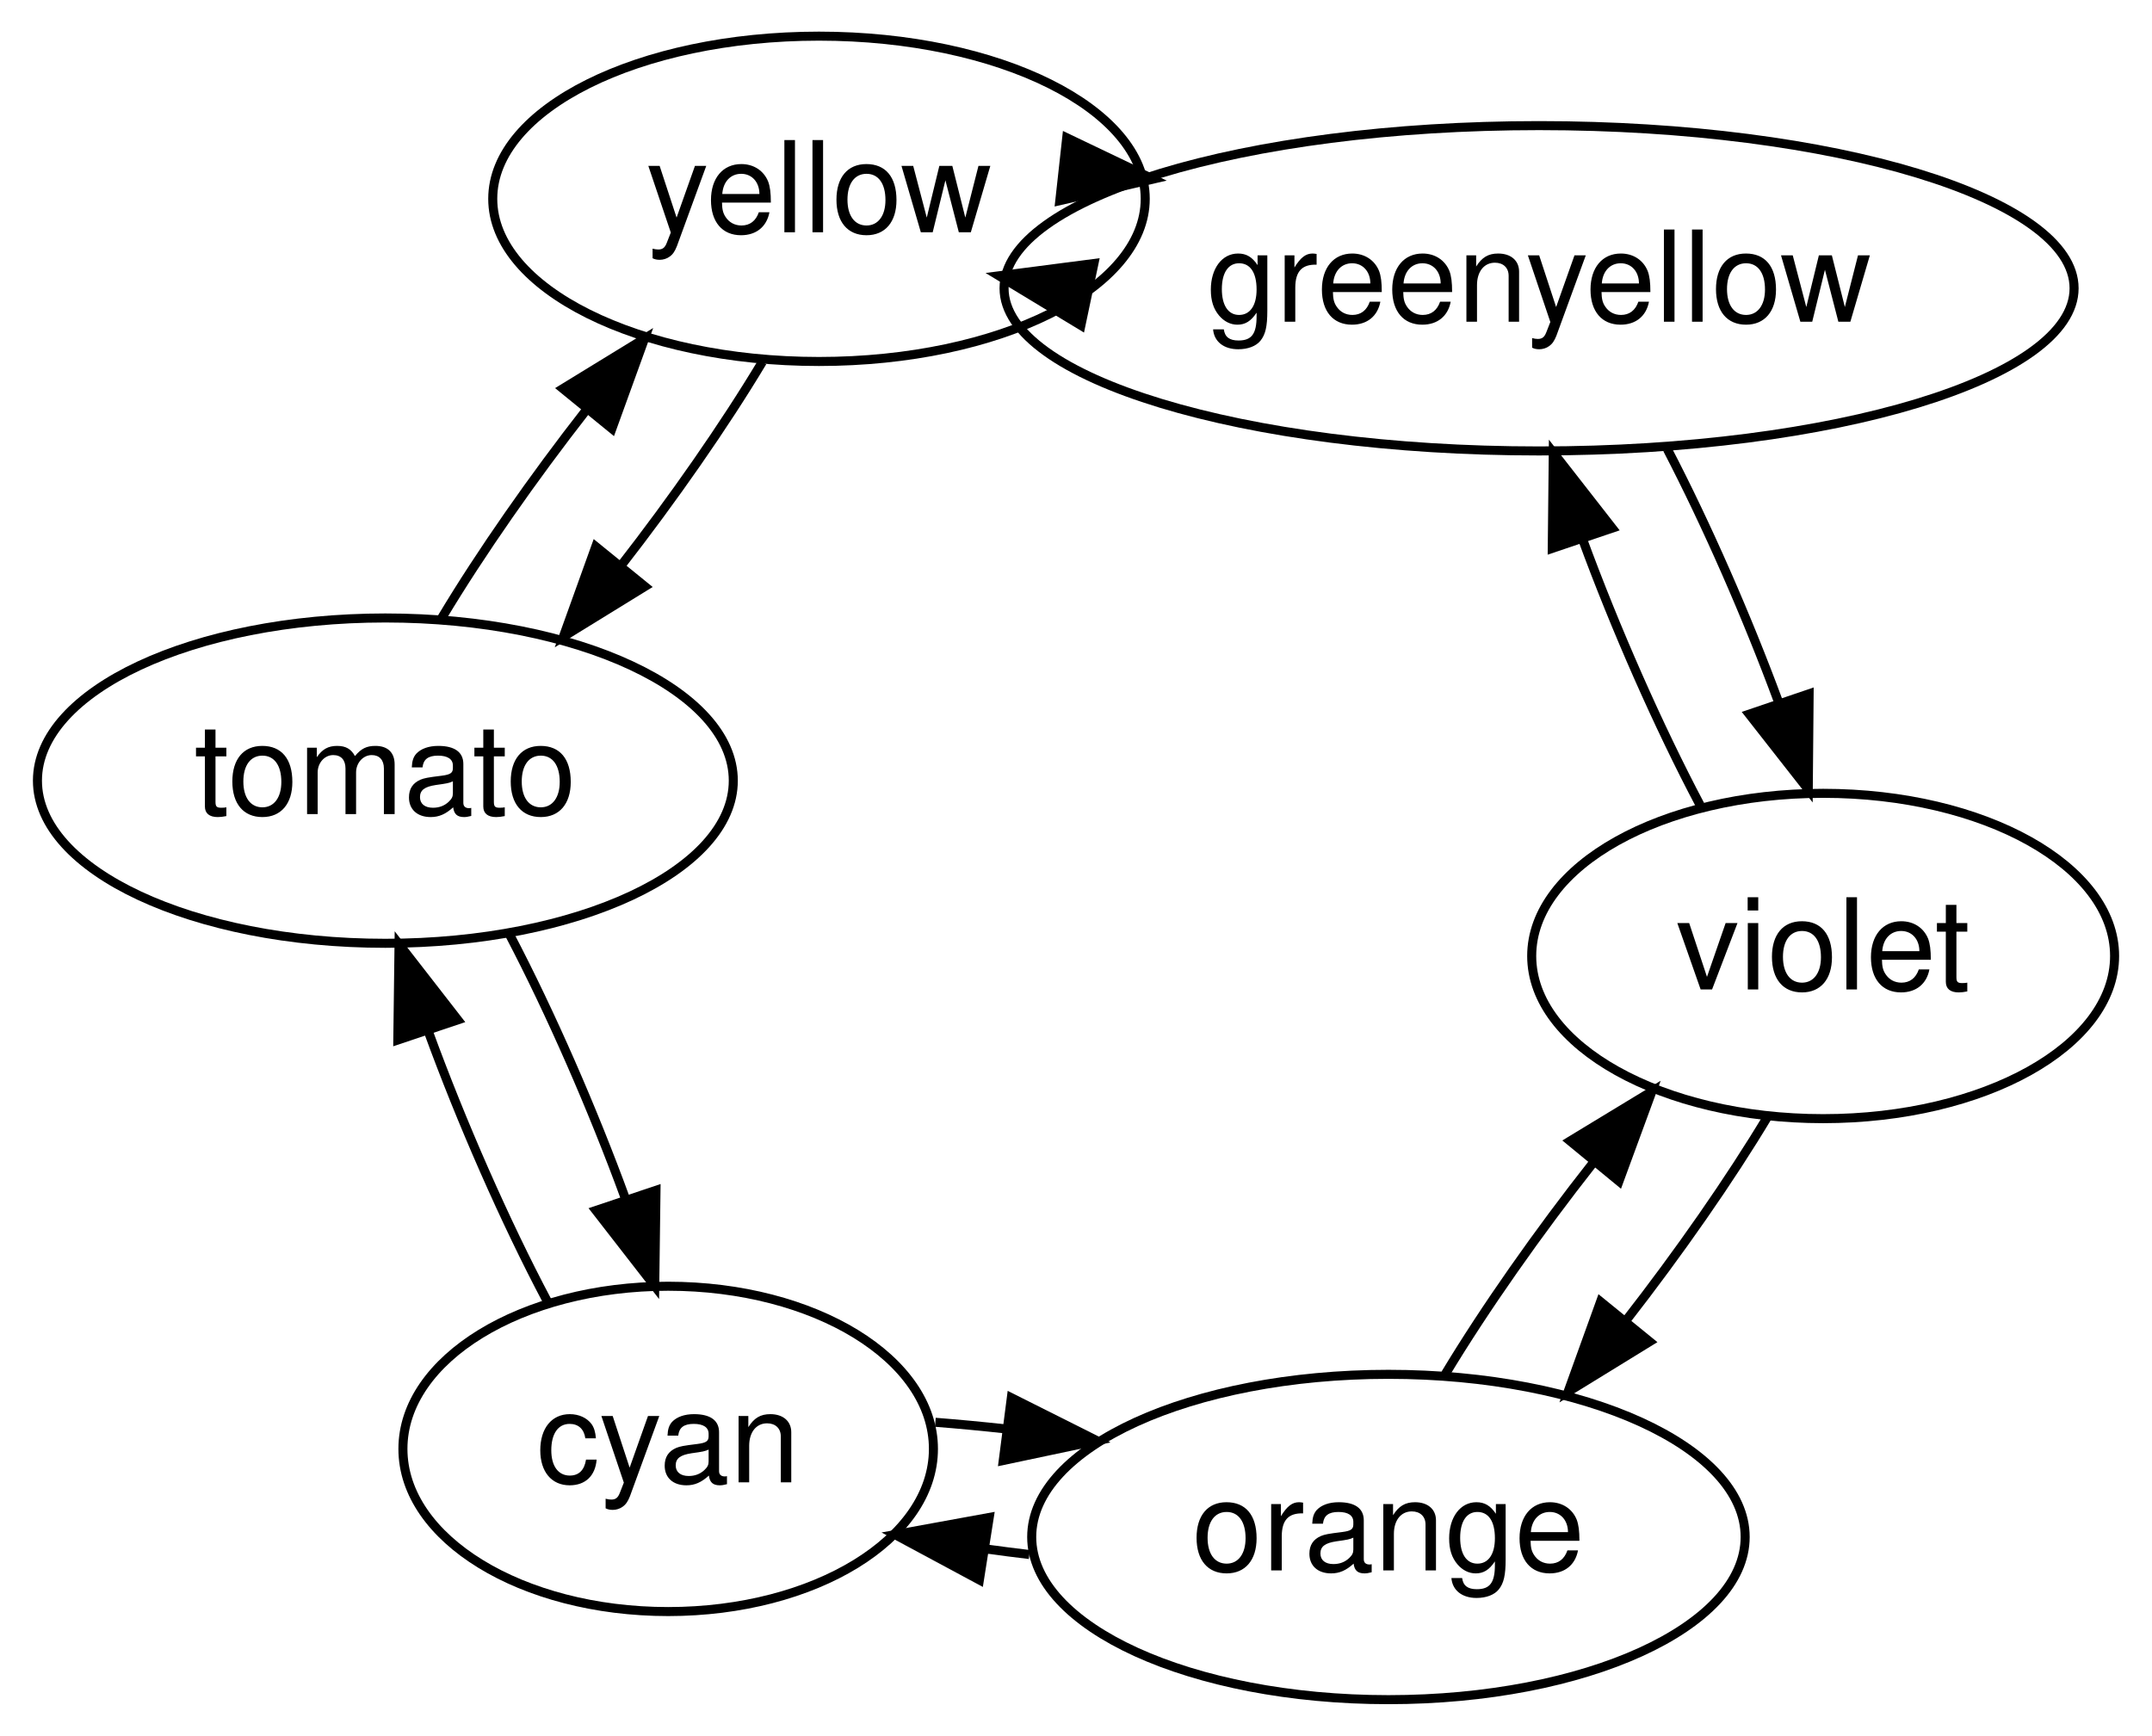
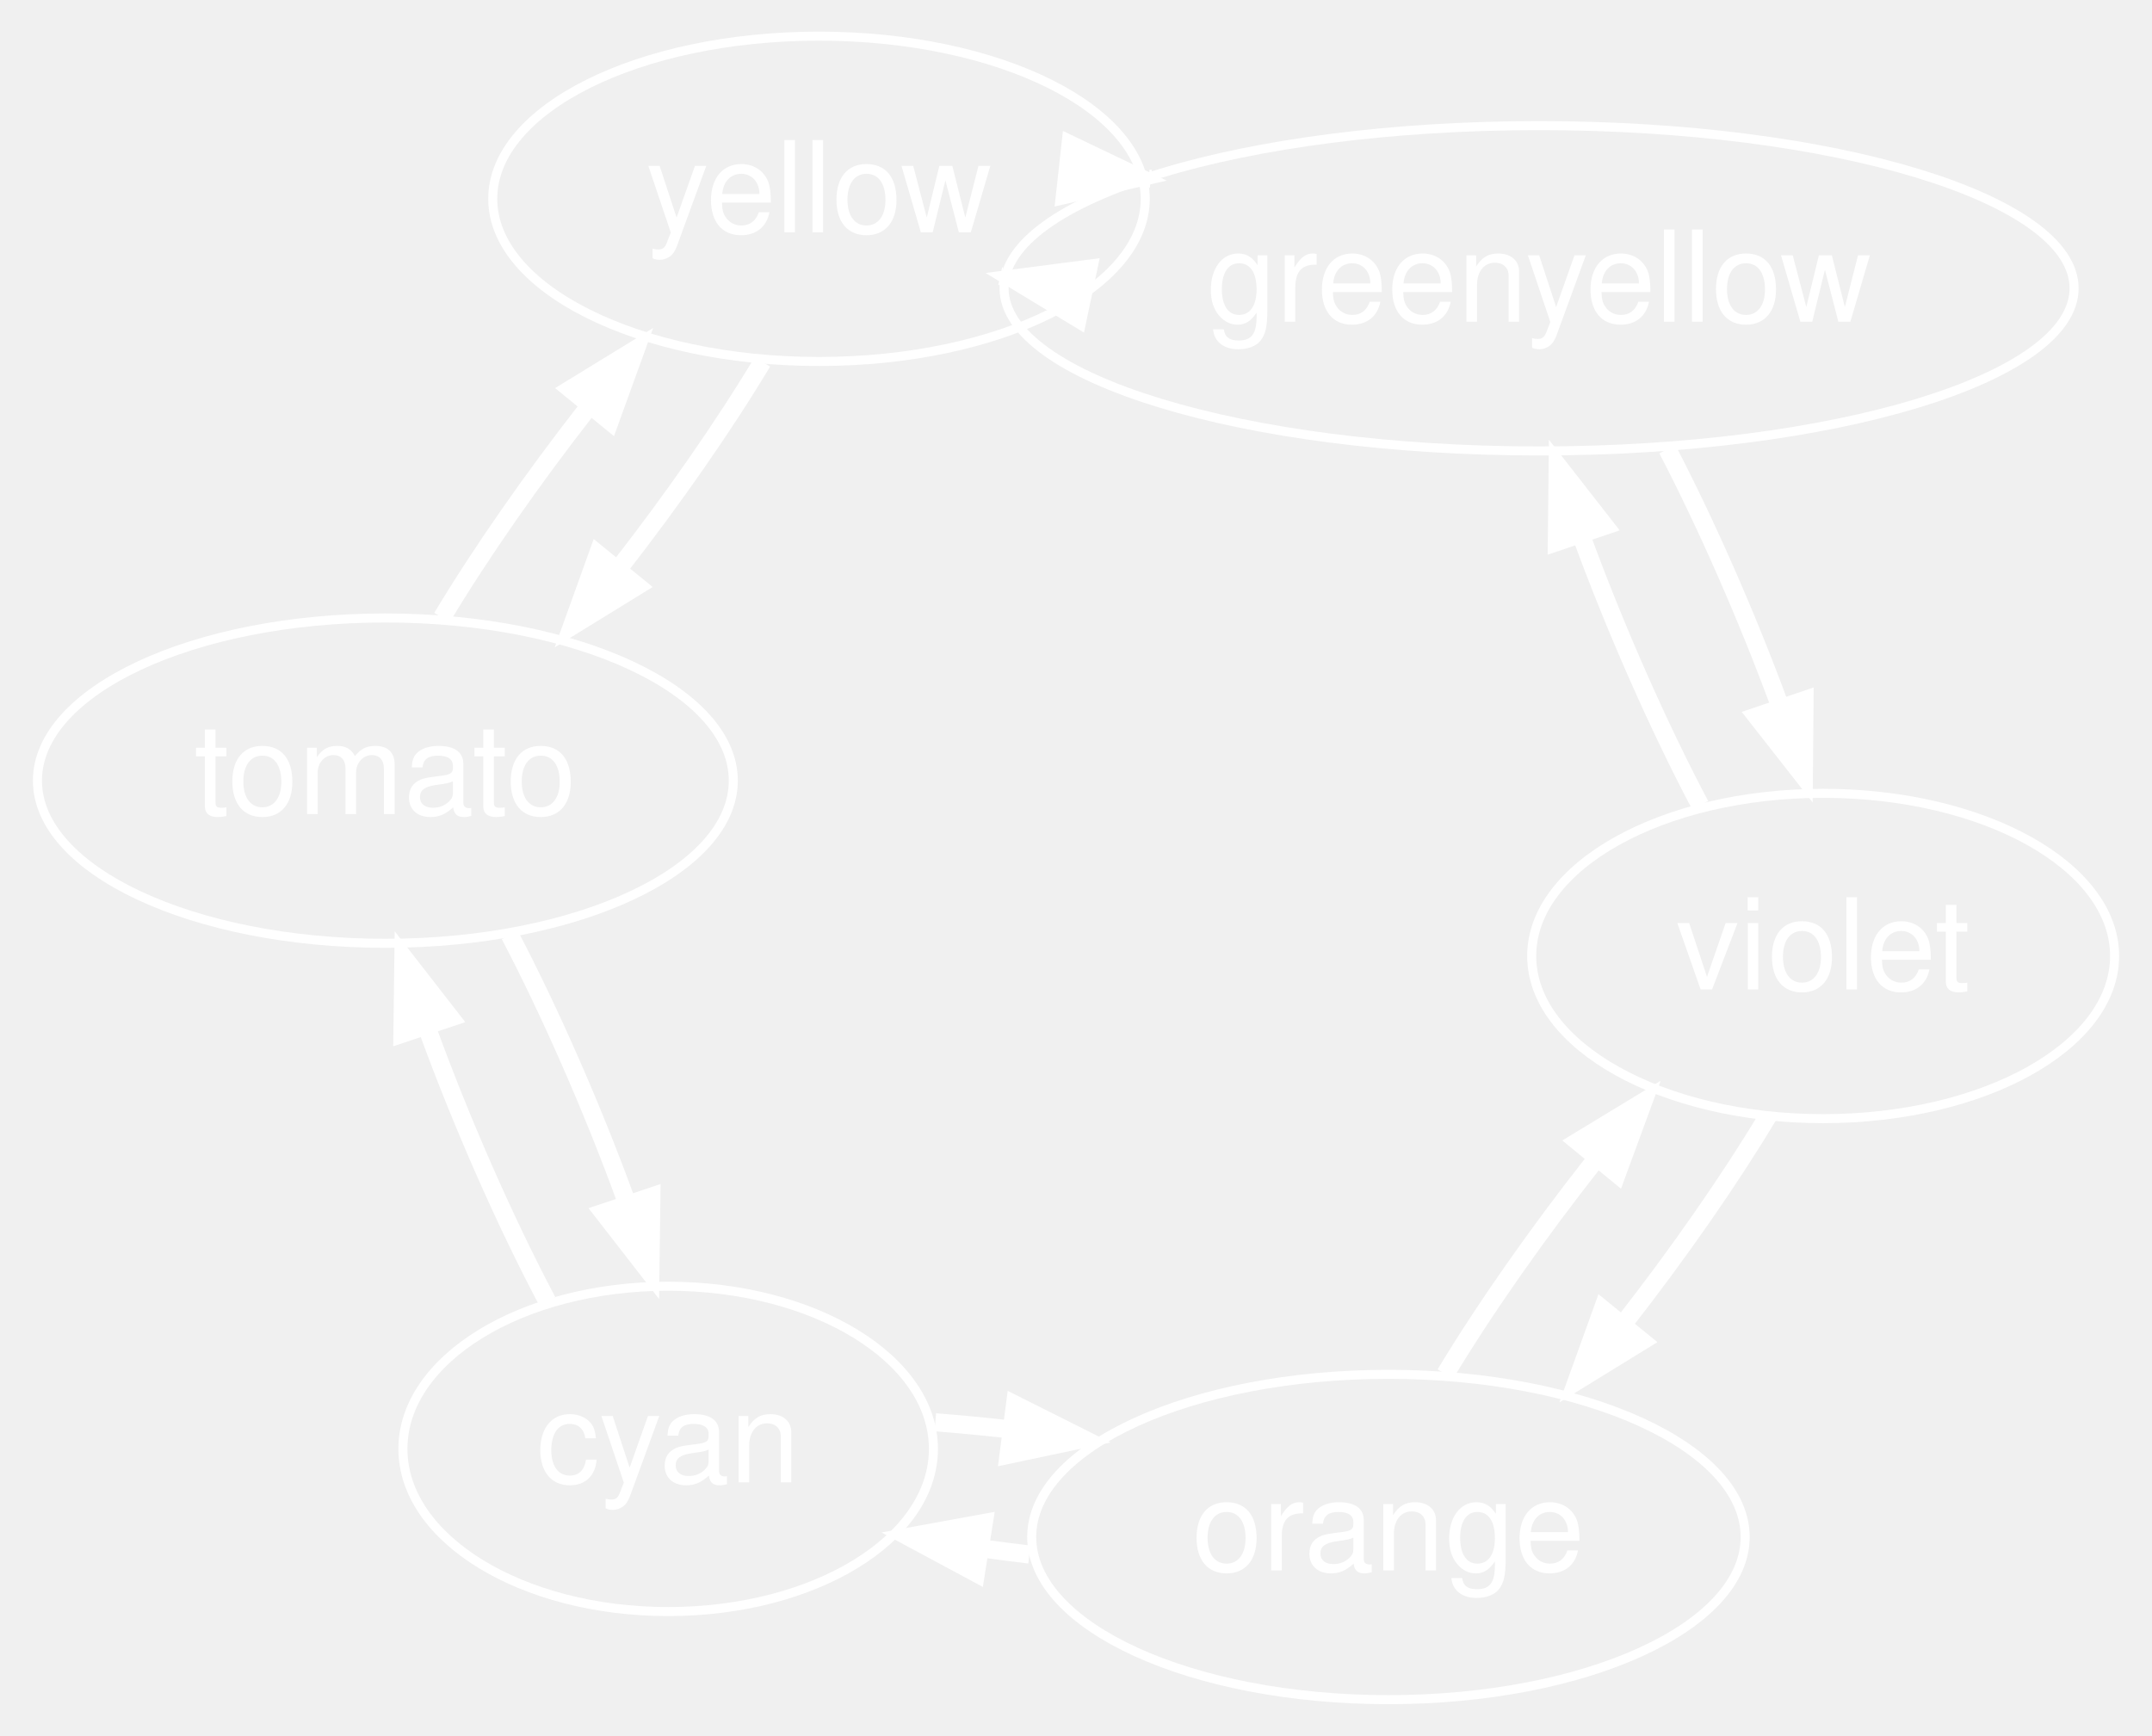
<svg xmlns="http://www.w3.org/2000/svg" width="238pt" height="192pt" viewBox="0.00 0.00 237.82 192.08">
  <g id="graph1" class="graph" transform="scale(1 1) rotate(0) translate(4 188.077)">
-     <polygon fill="white" stroke="white" points="-4,5 -4,-188.077 234.824,-188.077 234.824,5 -4,5" />
    <g id="node1" class="node">
-       <ellipse fill="none" stroke="black" cx="69.788" cy="-27.748" rx="29.348" ry="18" />
-       <text text-anchor="middle" x="69.788" y="-24.048" font-family="Helvetica,sans-Serif" font-size="14.00">cyan</text>
+       <ellipse fill="none" stroke="white" cx="69.788" cy="-27.748" rx="29.348" ry="18" />
+       <text text-anchor="middle" x="69.788" y="-24.048" font-family="Helvetica,sans-Serif" font-size="14.00" fill="white">cyan</text>
    </g>
    <g id="node3" class="node">
-       <ellipse fill="none" stroke="black" cx="149.478" cy="-18" rx="39.469" ry="18" />
-       <text text-anchor="middle" x="149.478" y="-14.3" font-family="Helvetica,sans-Serif" font-size="14.00">orange</text>
+       <ellipse fill="none" stroke="white" cx="149.478" cy="-18" rx="39.469" ry="18" />
+       <text text-anchor="middle" x="149.478" y="-14.3" font-family="Helvetica,sans-Serif" font-size="14.00" fill="white">orange</text>
    </g>
    <g id="edge2" class="edge">
-       <path fill="none" stroke="black" d="M99.349,-30.693C101.898,-30.494 104.507,-30.247 107.131,-29.959" />
-       <polygon fill="black" stroke="black" points="107.757,-33.408 117.227,-28.657 106.861,-26.465 107.757,-33.408" />
+       <path fill="none" stroke="white" stroke-width="2" d="M99.349,-30.693C101.898,-30.494 104.507,-30.247 107.131,-29.959" />
+       <polygon fill="white" stroke="white" points="107.757,-33.408 117.227,-28.657 106.861,-26.465 107.757,-33.408" />
    </g>
    <g id="node4" class="node">
-       <ellipse fill="none" stroke="black" cx="38.498" cy="-101.695" rx="38.495" ry="18" />
-       <text text-anchor="middle" x="38.498" y="-97.995" font-family="Helvetica,sans-Serif" font-size="14.00">tomato</text>
+       <ellipse fill="none" stroke="white" cx="38.498" cy="-101.695" rx="38.495" ry="18" />
+       <text text-anchor="middle" x="38.498" y="-97.995" font-family="Helvetica,sans-Serif" font-size="14.00" fill="white">tomato</text>
    </g>
    <g id="edge4" class="edge">
-       <path fill="none" stroke="black" d="M56.41,-44.088C51.758,-52.865 46.913,-63.901 43.241,-73.967" />
-       <polygon fill="black" stroke="black" points="39.875,-72.997 40.011,-83.591 46.511,-75.224 39.875,-72.997" />
+       <path fill="none" stroke="white" stroke-width="2" d="M56.41,-44.088C51.758,-52.865 46.913,-63.901 43.241,-73.967" />
+       <polygon fill="white" stroke="white" points="39.875,-72.997 40.011,-83.591 46.511,-75.224 39.875,-72.997" />
    </g>
    <g id="node2" class="node">
-       <ellipse fill="none" stroke="black" cx="166.145" cy="-156.177" rx="59.194" ry="18" />
-       <text text-anchor="middle" x="166.145" y="-152.477" font-family="Helvetica,sans-Serif" font-size="14.00">greenyellow</text>
+       <ellipse fill="none" stroke="white" cx="166.145" cy="-156.177" rx="59.194" ry="18" />
+       <text text-anchor="middle" x="166.145" y="-152.477" font-family="Helvetica,sans-Serif" font-size="14.00" fill="white">greenyellow</text>
    </g>
    <g id="node5" class="node">
-       <ellipse fill="none" stroke="black" cx="197.575" cy="-82.291" rx="32.246" ry="18" />
-       <text text-anchor="middle" x="197.575" y="-78.591" font-family="Helvetica,sans-Serif" font-size="14.00">violet</text>
+       <ellipse fill="none" stroke="white" cx="197.575" cy="-82.291" rx="32.246" ry="18" />
+       <text text-anchor="middle" x="197.575" y="-78.591" font-family="Helvetica,sans-Serif" font-size="14.00" fill="white">violet</text>
    </g>
    <g id="edge6" class="edge">
-       <path fill="none" stroke="black" d="M180.338,-138.372C184.694,-129.997 189.155,-119.827 192.617,-110.451" />
-       <polygon fill="black" stroke="black" points="196.023,-111.307 195.929,-100.713 189.395,-109.053 196.023,-111.307" />
+       <path fill="none" stroke="white" stroke-width="2" d="M180.338,-138.372C184.694,-129.997 189.155,-119.827 192.617,-110.451" />
+       <polygon fill="white" stroke="white" points="196.023,-111.307 195.929,-100.713 189.395,-109.053 196.023,-111.307" />
    </g>
    <g id="node6" class="node">
-       <ellipse fill="none" stroke="black" cx="86.474" cy="-166.077" rx="36.096" ry="18" />
-       <text text-anchor="middle" x="86.474" y="-162.377" font-family="Helvetica,sans-Serif" font-size="14.00">yellow</text>
+       <ellipse fill="none" stroke="white" cx="86.474" cy="-166.077" rx="36.096" ry="18" />
+       <text text-anchor="middle" x="86.474" y="-162.377" font-family="Helvetica,sans-Serif" font-size="14.00" fill="white">yellow</text>
    </g>
    <g id="edge8" class="edge">
-       <path fill="none" stroke="black" d="M106.664,-157.499C106.618,-157.508 106.571,-157.518 106.525,-157.528" />
-       <polygon fill="black" stroke="black" points="115.452,-152.07 106.387,-157.557 116.895,-158.92 115.452,-152.07" />
+       <path fill="none" stroke="white" stroke-width="2" d="M106.664,-157.499C106.618,-157.508 106.571,-157.518 106.525,-157.528" />
+       <polygon fill="white" stroke="white" points="115.452,-152.07 106.387,-157.557 116.895,-158.92 115.452,-152.07" />
    </g>
    <g id="edge10" class="edge">
-       <path fill="none" stroke="black" d="M109.747,-16.061C108.166,-16.249 106.585,-16.451 105.013,-16.666" />
-       <polygon fill="black" stroke="black" points="104.22,-13.248 94.888,-18.264 105.311,-20.163 104.22,-13.248" />
+       <path fill="none" stroke="white" stroke-width="2" d="M109.747,-16.061C108.166,-16.249 106.585,-16.451 105.013,-16.666" />
+       <polygon fill="white" stroke="white" points="104.22,-13.248 94.888,-18.264 105.311,-20.163 104.22,-13.248" />
    </g>
    <g id="edge12" class="edge">
-       <path fill="none" stroke="black" d="M155.779,-36.04C160.148,-43.294 166.067,-51.712 172.105,-59.379" />
-       <polygon fill="black" stroke="black" points="169.578,-61.817 178.635,-67.314 174.983,-57.369 169.578,-61.817" />
+       <path fill="none" stroke="white" stroke-width="2" d="M155.779,-36.04C160.148,-43.294 166.067,-51.712 172.105,-59.379" />
+       <polygon fill="white" stroke="white" points="169.578,-61.817 178.635,-67.314 174.983,-57.369 169.578,-61.817" />
    </g>
    <g id="edge14" class="edge">
-       <path fill="none" stroke="black" d="M52.266,-84.613C56.794,-75.97 61.468,-65.279 65.036,-55.501" />
-       <polygon fill="black" stroke="black" points="68.439,-56.36 68.301,-45.766 61.803,-54.134 68.439,-56.36" />
+       <path fill="none" stroke="white" stroke-width="2" d="M52.266,-84.613C56.794,-75.97 61.468,-65.279 65.036,-55.501" />
+       <polygon fill="white" stroke="white" points="68.439,-56.36 68.301,-45.766 61.803,-54.134 68.439,-56.36" />
    </g>
    <g id="edge16" class="edge">
-       <path fill="none" stroke="black" d="M44.765,-119.746C49.051,-126.892 54.834,-135.167 60.756,-142.745" />
-       <polygon fill="black" stroke="black" points="58.138,-145.073 67.171,-150.609 63.562,-140.648 58.138,-145.073" />
+       <path fill="none" stroke="white" stroke-width="2" d="M44.765,-119.746C49.051,-126.892 54.834,-135.167 60.756,-142.745" />
+       <polygon fill="white" stroke="white" points="58.138,-145.073 67.171,-150.609 63.562,-140.648 58.138,-145.073" />
    </g>
    <g id="edge18" class="edge">
-       <path fill="none" stroke="black" d="M183.971,-98.974C179.356,-107.691 174.568,-118.566 170.927,-128.494" />
-       <polygon fill="black" stroke="black" points="167.604,-127.398 167.718,-137.992 174.235,-129.639 167.604,-127.398" />
+       <path fill="none" stroke="white" stroke-width="2" d="M183.971,-98.974C179.356,-107.691 174.568,-118.566 170.927,-128.494" />
+       <polygon fill="white" stroke="white" points="167.604,-127.398 167.718,-137.992 174.235,-129.639 167.604,-127.398" />
    </g>
    <g id="edge20" class="edge">
-       <path fill="none" stroke="black" d="M191.481,-64.596C187.277,-57.572 181.584,-49.418 175.72,-41.897" />
-       <polygon fill="black" stroke="black" points="178.378,-39.618 169.353,-34.068 172.947,-44.035 178.378,-39.618" />
+       <path fill="none" stroke="white" stroke-width="2" d="M191.481,-64.596C187.277,-57.572 181.584,-49.418 175.72,-41.897" />
+       <polygon fill="white" stroke="white" points="178.378,-39.618 169.353,-34.068 172.947,-44.035 178.378,-39.618" />
    </g>
    <g id="edge22" class="edge">
-       <path fill="none" stroke="black" d="M122.943,-168.314C123.026,-168.305 123.109,-168.296 123.192,-168.287" />
-       <polygon fill="black" stroke="black" points="113.884,-172.832 123.442,-168.259 113.118,-165.874 113.884,-172.832" />
+       <path fill="none" stroke="white" stroke-width="2" d="M122.943,-168.314C123.026,-168.305 123.109,-168.296 123.192,-168.287" />
+       <polygon fill="white" stroke="white" points="113.884,-172.832 123.442,-168.259 113.118,-165.874 113.884,-172.832" />
    </g>
    <g id="edge24" class="edge">
-       <path fill="none" stroke="black" d="M80.207,-148.026C75.992,-140.997 70.328,-132.876 64.508,-125.4" />
-       <polygon fill="black" stroke="black" points="67.213,-123.18 58.193,-117.623 61.779,-127.593 67.213,-123.18" />
+       <path fill="none" stroke="white" stroke-width="2" d="M80.207,-148.026C75.992,-140.997 70.328,-132.876 64.508,-125.4" />
+       <polygon fill="white" stroke="white" points="67.213,-123.18 58.193,-117.623 61.779,-127.593 67.213,-123.18" />
    </g>
  </g>
</svg>
